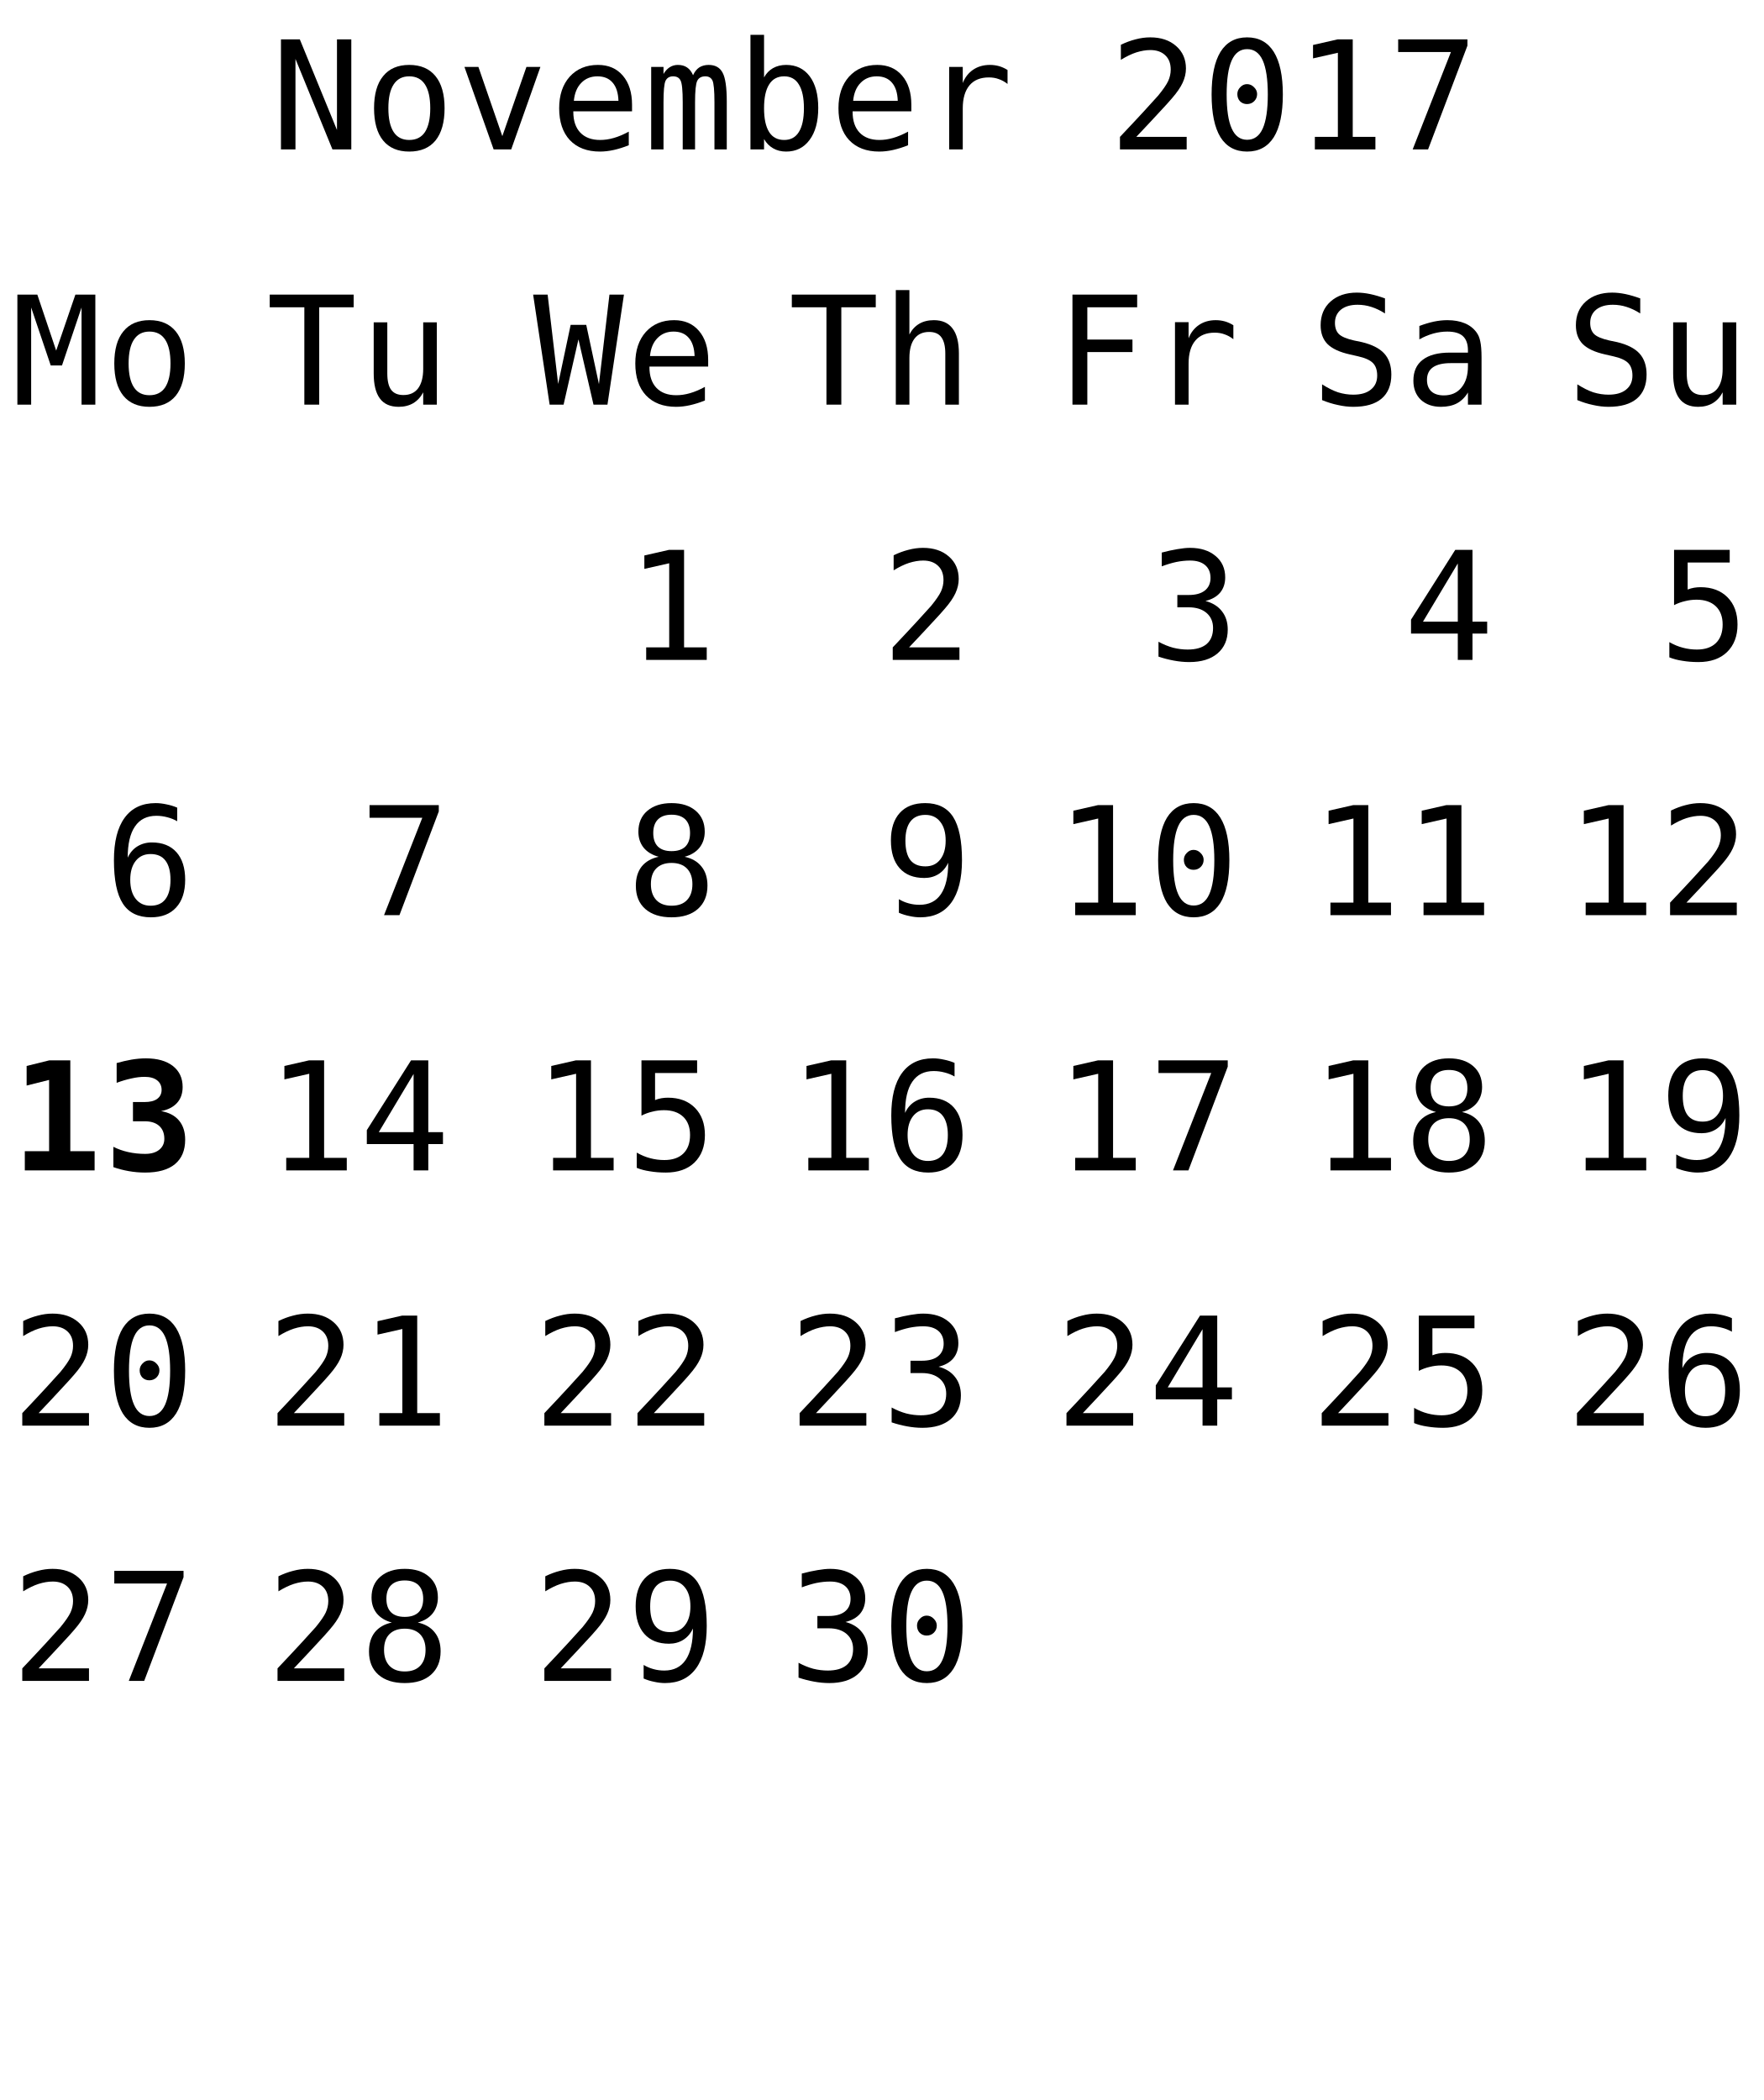
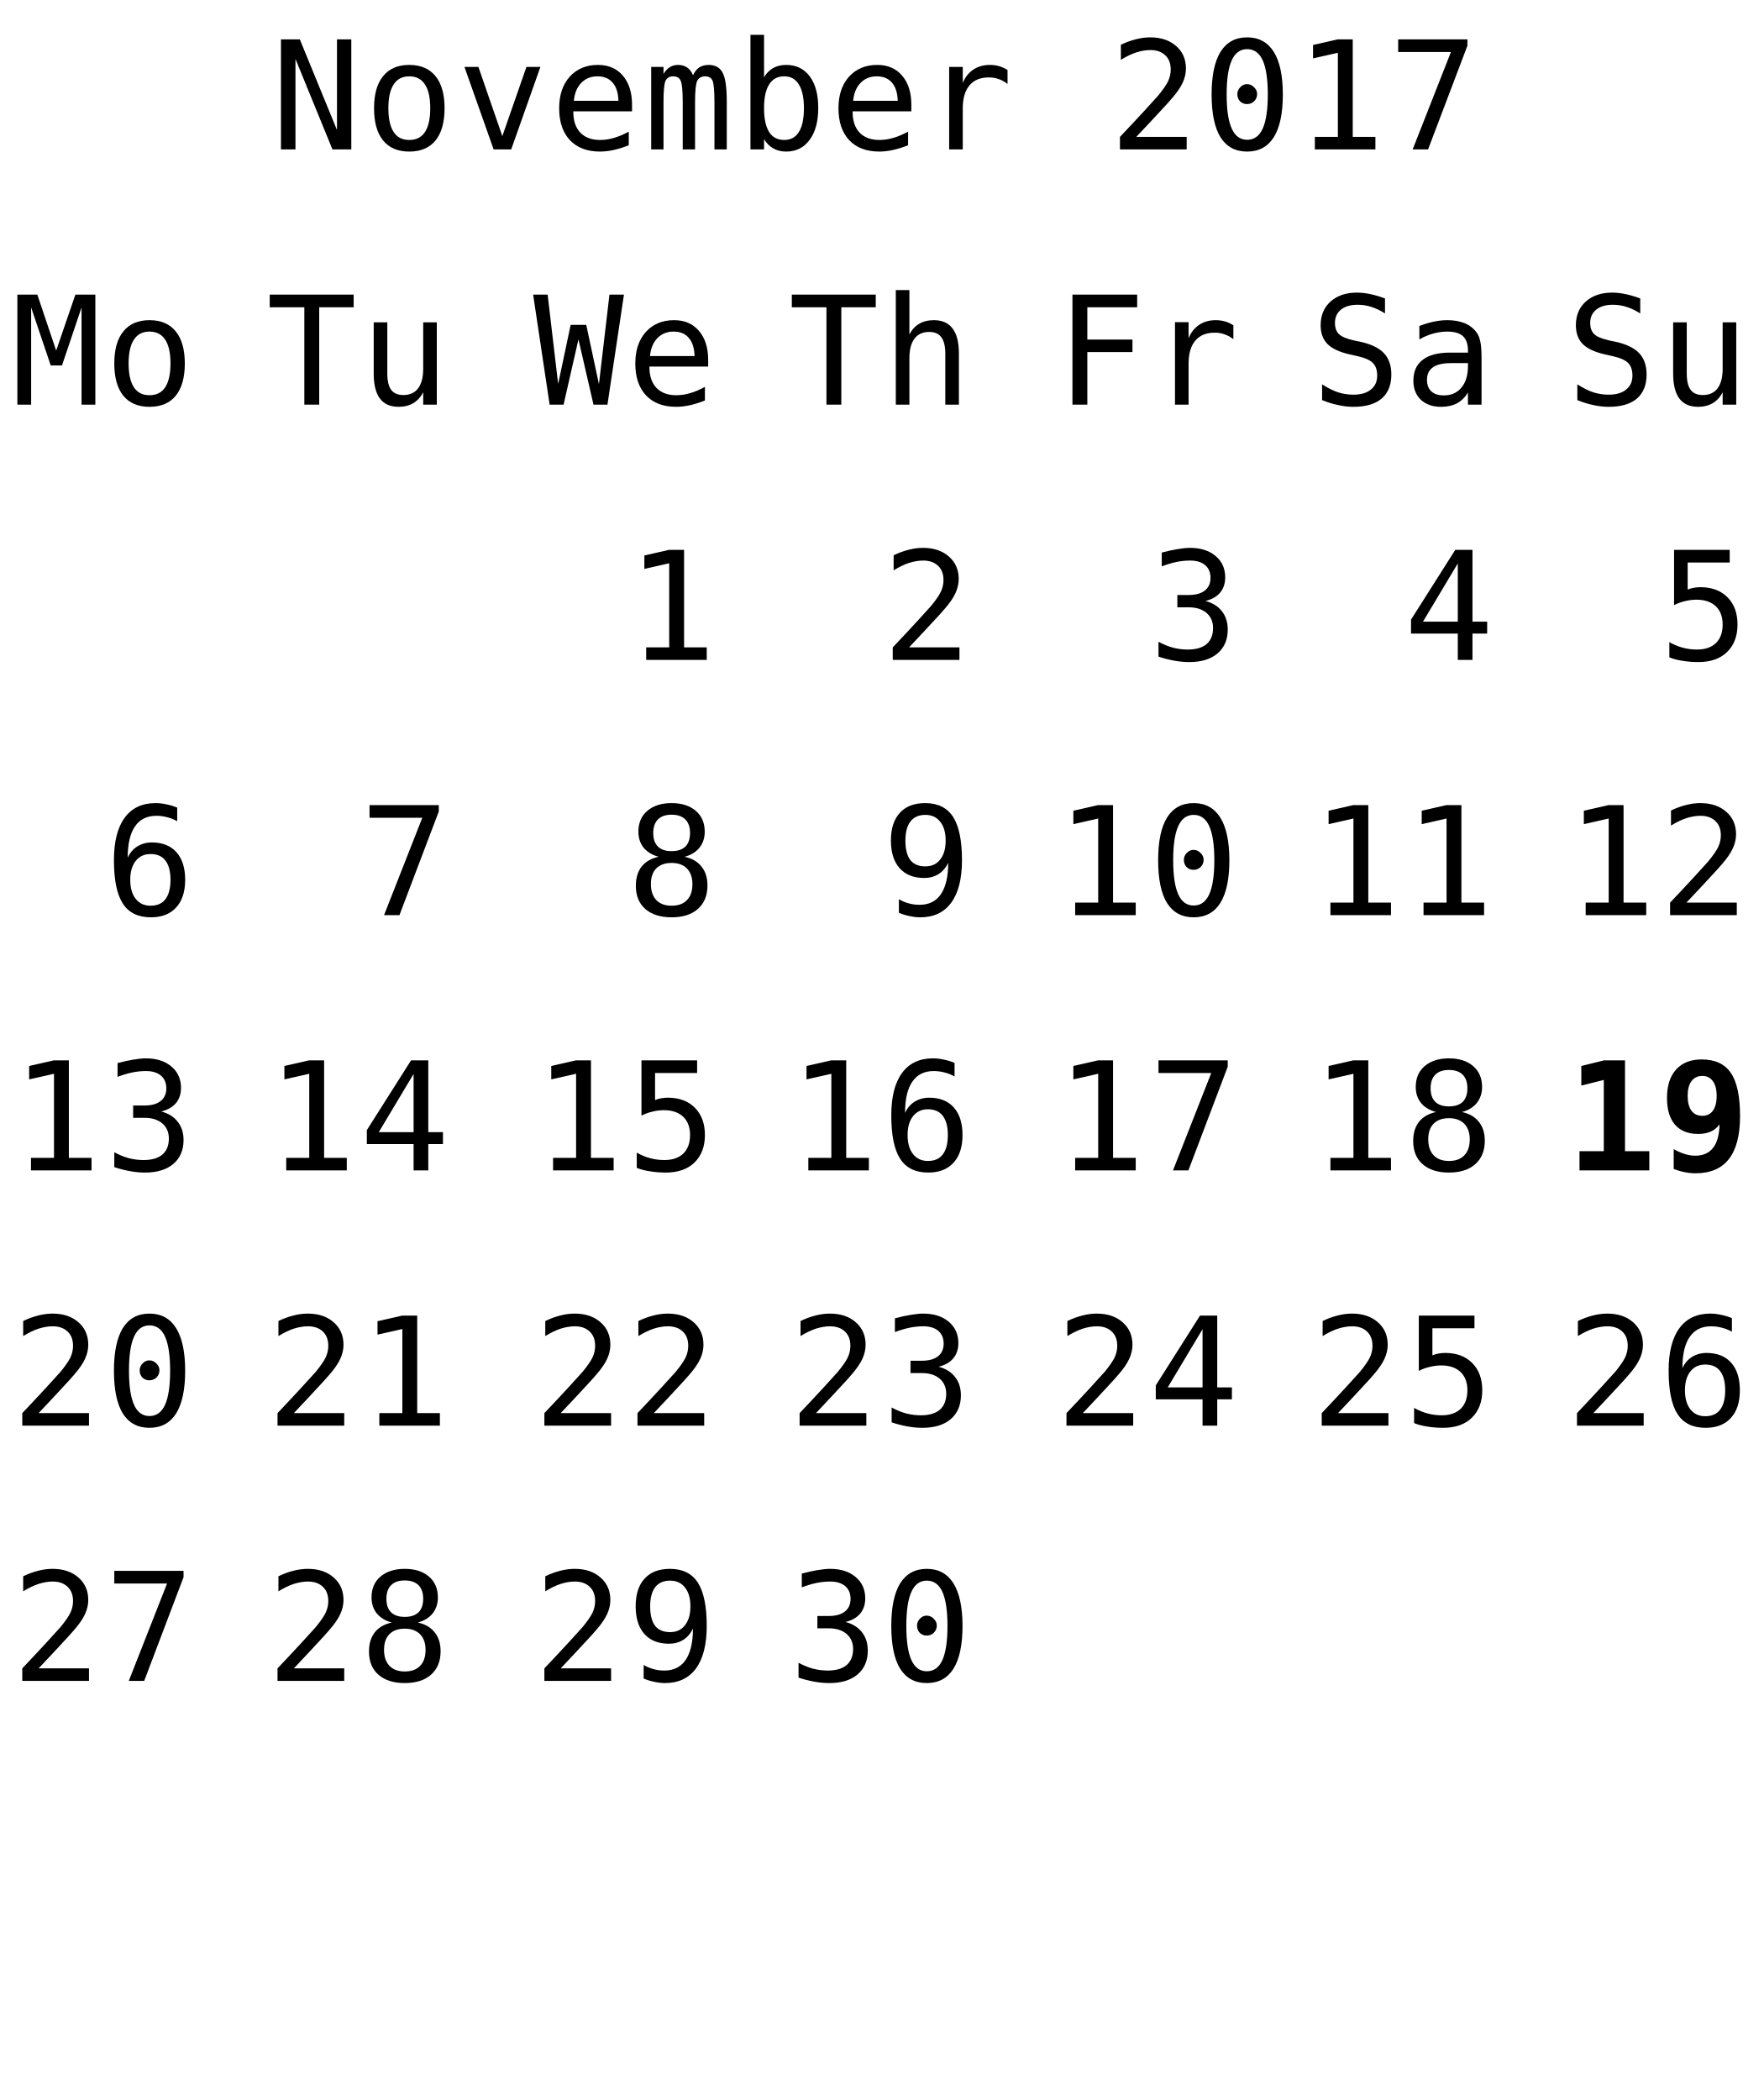
<svg xmlns="http://www.w3.org/2000/svg" xmlns:xlink="http://www.w3.org/1999/xlink" width="152pt" height="181pt" viewBox="0 0 152 181" version="1.1">
  <defs>
    <g>
      <symbol overflow="visible" id="glyph0-0">
        <path style="stroke:none;" d="M 0.656 2.297 L 0.656 -9.172 L 7.156 -9.172 L 7.156 2.297 Z M 1.391 1.578 L 6.438 1.578 L 6.438 -8.438 L 1.391 -8.438 Z M 1.391 1.578 " />
      </symbol>
      <symbol overflow="visible" id="glyph0-1">
        <path style="stroke:none;" d="M 0.875 -9.484 L 2.5 -9.484 L 5.703 -1.672 L 5.703 -9.484 L 6.938 -9.484 L 6.938 0 L 5.312 0 L 2.125 -7.797 L 2.125 0 L 0.875 0 Z M 0.875 -9.484 " />
      </symbol>
      <symbol overflow="visible" id="glyph0-2">
        <path style="stroke:none;" d="M 3.906 -6.297 C 3.312 -6.297 2.863 -6.062 2.562 -5.594 C 2.258 -5.133 2.109 -4.453 2.109 -3.547 C 2.109 -2.648 2.258 -1.969 2.562 -1.5 C 2.863 -1.039 3.312 -0.812 3.906 -0.812 C 4.508 -0.812 4.961 -1.039 5.266 -1.5 C 5.566 -1.969 5.719 -2.648 5.719 -3.547 C 5.719 -4.453 5.566 -5.133 5.266 -5.594 C 4.961 -6.062 4.508 -6.297 3.906 -6.297 Z M 3.906 -7.281 C 4.895 -7.281 5.648 -6.957 6.172 -6.312 C 6.691 -5.676 6.953 -4.754 6.953 -3.547 C 6.953 -2.336 6.691 -1.41 6.172 -0.766 C 5.648 -0.129 4.895 0.188 3.906 0.188 C 2.926 0.188 2.176 -0.129 1.656 -0.766 C 1.133 -1.41 0.875 -2.336 0.875 -3.547 C 0.875 -4.754 1.133 -5.676 1.656 -6.312 C 2.176 -6.957 2.926 -7.281 3.906 -7.281 Z M 3.906 -7.281 " />
      </symbol>
      <symbol overflow="visible" id="glyph0-3">
        <path style="stroke:none;" d="M 0.641 -7.109 L 1.844 -7.109 L 3.906 -1.141 L 5.984 -7.109 L 7.188 -7.109 L 4.672 0 L 3.156 0 Z M 0.641 -7.109 " />
      </symbol>
      <symbol overflow="visible" id="glyph0-4">
        <path style="stroke:none;" d="M 7.062 -3.844 L 7.062 -3.281 L 2 -3.281 L 2 -3.234 C 2 -2.461 2.203 -1.863 2.609 -1.438 C 3.016 -1.02 3.582 -0.812 4.312 -0.812 C 4.688 -0.812 5.078 -0.867 5.484 -0.984 C 5.891 -1.098 6.32 -1.281 6.781 -1.531 L 6.781 -0.359 C 6.344 -0.18 5.914 -0.047 5.5 0.047 C 5.082 0.141 4.68 0.188 4.297 0.188 C 3.191 0.188 2.328 -0.141 1.703 -0.797 C 1.086 -1.461 0.781 -2.379 0.781 -3.547 C 0.781 -4.68 1.082 -5.586 1.688 -6.266 C 2.301 -6.941 3.113 -7.281 4.125 -7.281 C 5.031 -7.281 5.742 -6.973 6.266 -6.359 C 6.797 -5.742 7.062 -4.906 7.062 -3.844 Z M 5.891 -4.188 C 5.867 -4.875 5.703 -5.395 5.391 -5.75 C 5.086 -6.113 4.648 -6.297 4.078 -6.297 C 3.516 -6.297 3.051 -6.109 2.688 -5.734 C 2.32 -5.359 2.109 -4.844 2.047 -4.188 Z M 5.891 -4.188 " />
      </symbol>
      <symbol overflow="visible" id="glyph0-5">
        <path style="stroke:none;" d="M 4.297 -6.391 C 4.43 -6.691 4.609 -6.914 4.828 -7.062 C 5.055 -7.207 5.328 -7.281 5.641 -7.281 C 6.211 -7.281 6.613 -7.055 6.844 -6.609 C 7.082 -6.172 7.203 -5.344 7.203 -4.125 L 7.203 0 L 6.141 0 L 6.141 -4.062 C 6.141 -5.07 6.082 -5.695 5.969 -5.938 C 5.852 -6.176 5.648 -6.297 5.359 -6.297 C 5.016 -6.297 4.781 -6.164 4.656 -5.906 C 4.531 -5.645 4.469 -5.031 4.469 -4.062 L 4.469 0 L 3.406 0 L 3.406 -4.062 C 3.406 -5.082 3.344 -5.707 3.219 -5.938 C 3.102 -6.176 2.891 -6.297 2.578 -6.297 C 2.266 -6.297 2.047 -6.164 1.922 -5.906 C 1.805 -5.645 1.75 -5.031 1.75 -4.062 L 1.75 0 L 0.688 0 L 0.688 -7.109 L 1.75 -7.109 L 1.75 -6.5 C 1.895 -6.75 2.07 -6.941 2.281 -7.078 C 2.488 -7.211 2.723 -7.281 2.984 -7.281 C 3.305 -7.281 3.57 -7.207 3.781 -7.062 C 4 -6.914 4.172 -6.691 4.297 -6.391 Z M 4.297 -6.391 " />
      </symbol>
      <symbol overflow="visible" id="glyph0-6">
        <path style="stroke:none;" d="M 5.828 -3.547 C 5.828 -4.453 5.68 -5.133 5.391 -5.594 C 5.109 -6.062 4.688 -6.297 4.125 -6.297 C 3.551 -6.297 3.117 -6.062 2.828 -5.594 C 2.535 -5.133 2.391 -4.453 2.391 -3.547 C 2.391 -2.648 2.535 -1.969 2.828 -1.5 C 3.117 -1.039 3.551 -0.812 4.125 -0.812 C 4.688 -0.812 5.109 -1.039 5.391 -1.5 C 5.68 -1.957 5.828 -2.641 5.828 -3.547 Z M 2.391 -6.203 C 2.578 -6.547 2.832 -6.812 3.156 -7 C 3.488 -7.188 3.867 -7.281 4.297 -7.281 C 5.16 -7.281 5.836 -6.953 6.328 -6.297 C 6.816 -5.641 7.062 -4.734 7.062 -3.578 C 7.062 -2.398 6.812 -1.477 6.312 -0.812 C 5.82 -0.145 5.148 0.188 4.297 0.188 C 3.867 0.188 3.492 0.094 3.172 -0.094 C 2.848 -0.281 2.586 -0.547 2.391 -0.891 L 2.391 0 L 1.219 0 L 1.219 -9.875 L 2.391 -9.875 Z M 2.391 -6.203 " />
      </symbol>
      <symbol overflow="visible" id="glyph0-7">
        <path style="stroke:none;" d="M 7.328 -5.641 C 7.078 -5.836 6.82 -5.977 6.562 -6.062 C 6.312 -6.156 6.031 -6.203 5.719 -6.203 C 4.988 -6.203 4.43 -5.973 4.047 -5.516 C 3.66 -5.055 3.469 -4.395 3.469 -3.531 L 3.469 0 L 2.297 0 L 2.297 -7.109 L 3.469 -7.109 L 3.469 -5.719 C 3.664 -6.219 3.969 -6.602 4.375 -6.875 C 4.781 -7.145 5.258 -7.281 5.812 -7.281 C 6.094 -7.281 6.359 -7.242 6.609 -7.172 C 6.859 -7.098 7.098 -6.988 7.328 -6.844 Z M 7.328 -5.641 " />
      </symbol>
      <symbol overflow="visible" id="glyph0-8">
        <path style="stroke:none;" d="" />
      </symbol>
      <symbol overflow="visible" id="glyph0-9">
        <path style="stroke:none;" d="M 2.375 -1.078 L 6.719 -1.078 L 6.719 0 L 0.969 0 L 0.969 -1.078 C 1.758 -1.91 2.445 -2.645 3.031 -3.281 C 3.625 -3.926 4.035 -4.379 4.266 -4.641 C 4.691 -5.16 4.977 -5.578 5.125 -5.891 C 5.27 -6.211 5.344 -6.539 5.344 -6.875 C 5.344 -7.406 5.188 -7.816 4.875 -8.109 C 4.562 -8.41 4.133 -8.562 3.594 -8.562 C 3.207 -8.562 2.801 -8.492 2.375 -8.359 C 1.957 -8.223 1.516 -8.008 1.047 -7.719 L 1.047 -9.016 C 1.473 -9.223 1.895 -9.379 2.312 -9.484 C 2.738 -9.598 3.16 -9.656 3.578 -9.656 C 4.504 -9.656 5.25 -9.406 5.812 -8.906 C 6.375 -8.414 6.656 -7.77 6.656 -6.969 C 6.656 -6.562 6.562 -6.156 6.375 -5.75 C 6.188 -5.344 5.879 -4.895 5.453 -4.406 C 5.223 -4.133 4.879 -3.754 4.422 -3.266 C 3.973 -2.773 3.289 -2.047 2.375 -1.078 Z M 2.375 -1.078 " />
      </symbol>
      <symbol overflow="visible" id="glyph0-10">
        <path style="stroke:none;" d="M 3.062 -4.766 C 3.062 -4.992 3.145 -5.191 3.312 -5.359 C 3.477 -5.535 3.672 -5.625 3.891 -5.625 C 4.129 -5.625 4.332 -5.535 4.5 -5.359 C 4.676 -5.191 4.766 -4.992 4.766 -4.766 C 4.766 -4.523 4.68 -4.32 4.516 -4.156 C 4.348 -3.988 4.141 -3.906 3.891 -3.906 C 3.66 -3.906 3.461 -3.984 3.297 -4.141 C 3.141 -4.305 3.062 -4.516 3.062 -4.766 Z M 3.906 -8.641 C 3.312 -8.641 2.867 -8.316 2.578 -7.672 C 2.285 -7.023 2.141 -6.047 2.141 -4.734 C 2.141 -3.422 2.285 -2.441 2.578 -1.797 C 2.867 -1.148 3.312 -0.828 3.906 -0.828 C 4.508 -0.828 4.957 -1.148 5.25 -1.797 C 5.539 -2.441 5.688 -3.422 5.688 -4.734 C 5.688 -6.047 5.539 -7.023 5.25 -7.672 C 4.957 -8.316 4.508 -8.641 3.906 -8.641 Z M 3.906 -9.656 C 4.914 -9.656 5.68 -9.238 6.203 -8.406 C 6.723 -7.57 6.984 -6.348 6.984 -4.734 C 6.984 -3.109 6.723 -1.879 6.203 -1.047 C 5.68 -0.223 4.914 0.188 3.906 0.188 C 2.895 0.188 2.129 -0.223 1.609 -1.047 C 1.098 -1.879 0.844 -3.109 0.844 -4.734 C 0.844 -6.348 1.098 -7.57 1.609 -8.406 C 2.129 -9.238 2.895 -9.656 3.906 -9.656 Z M 3.906 -9.656 " />
      </symbol>
      <symbol overflow="visible" id="glyph0-11">
        <path style="stroke:none;" d="M 1.719 -1.078 L 3.703 -1.078 L 3.703 -8.328 L 1.562 -7.844 L 1.562 -9 L 3.688 -9.484 L 4.984 -9.484 L 4.984 -1.078 L 6.938 -1.078 L 6.938 0 L 1.719 0 Z M 1.719 -1.078 " />
      </symbol>
      <symbol overflow="visible" id="glyph0-12">
        <path style="stroke:none;" d="M 0.875 -9.484 L 6.844 -9.484 L 6.844 -8.938 L 3.453 0 L 2.125 0 L 5.422 -8.391 L 0.875 -8.391 Z M 0.875 -9.484 " />
      </symbol>
      <symbol overflow="visible" id="glyph0-13">
        <path style="stroke:none;" d="M 0 -9.484 L 1.25 -9.484 L 2.156 -1.781 L 3.234 -6.875 L 4.578 -6.875 L 5.672 -1.766 L 6.578 -9.484 L 7.828 -9.484 L 6.406 0 L 5.203 0 L 3.906 -5.625 L 2.625 0 L 1.422 0 Z M 0 -9.484 " />
      </symbol>
      <symbol overflow="visible" id="glyph0-14">
        <path style="stroke:none;" d="M 0.297 -9.484 L 7.531 -9.484 L 7.531 -8.391 L 4.562 -8.391 L 4.562 0 L 3.281 0 L 3.281 -8.391 L 0.297 -8.391 Z M 0.297 -9.484 " />
      </symbol>
      <symbol overflow="visible" id="glyph0-15">
        <path style="stroke:none;" d="M 6.672 -4.406 L 6.672 0 L 5.5 0 L 5.5 -4.406 C 5.5 -5.039 5.383 -5.508 5.156 -5.812 C 4.938 -6.113 4.586 -6.266 4.109 -6.266 C 3.555 -6.266 3.133 -6.07 2.844 -5.688 C 2.551 -5.301 2.406 -4.742 2.406 -4.016 L 2.406 0 L 1.234 0 L 1.234 -9.875 L 2.406 -9.875 L 2.406 -6.047 C 2.613 -6.453 2.895 -6.758 3.25 -6.969 C 3.602 -7.176 4.023 -7.281 4.516 -7.281 C 5.234 -7.281 5.77 -7.039 6.125 -6.562 C 6.488 -6.094 6.672 -5.375 6.672 -4.406 Z M 6.672 -4.406 " />
      </symbol>
      <symbol overflow="visible" id="glyph0-16">
        <path style="stroke:none;" d="M 1.484 -9.484 L 7.062 -9.484 L 7.062 -8.391 L 2.766 -8.391 L 2.766 -5.609 L 6.656 -5.609 L 6.656 -4.531 L 2.766 -4.531 L 2.766 0 L 1.484 0 Z M 1.484 -9.484 " />
      </symbol>
      <symbol overflow="visible" id="glyph0-17">
        <path style="stroke:none;" d="M 4.922 -5.078 C 5.547 -4.91 6.02 -4.613 6.344 -4.188 C 6.676 -3.77 6.844 -3.242 6.844 -2.609 C 6.844 -1.742 6.551 -1.062 5.969 -0.562 C 5.383 -0.062 4.57 0.188 3.531 0.188 C 3.094 0.188 2.648 0.145 2.203 0.062 C 1.754 -0.02 1.312 -0.133 0.875 -0.281 L 0.875 -1.562 C 1.301 -1.332 1.723 -1.16 2.141 -1.047 C 2.566 -0.941 2.984 -0.891 3.391 -0.891 C 4.098 -0.891 4.641 -1.047 5.016 -1.359 C 5.391 -1.68 5.578 -2.145 5.578 -2.75 C 5.578 -3.289 5.391 -3.723 5.016 -4.047 C 4.641 -4.367 4.129 -4.531 3.484 -4.531 L 2.5 -4.531 L 2.5 -5.594 L 3.484 -5.594 C 4.078 -5.594 4.535 -5.719 4.859 -5.969 C 5.191 -6.227 5.359 -6.594 5.359 -7.062 C 5.359 -7.539 5.203 -7.91 4.891 -8.172 C 4.586 -8.43 4.156 -8.562 3.594 -8.562 C 3.207 -8.562 2.812 -8.52 2.406 -8.438 C 2.008 -8.352 1.594 -8.227 1.156 -8.062 L 1.156 -9.25 C 1.664 -9.383 2.117 -9.484 2.516 -9.547 C 2.922 -9.617 3.281 -9.656 3.594 -9.656 C 4.508 -9.656 5.242 -9.422 5.797 -8.953 C 6.348 -8.492 6.625 -7.879 6.625 -7.109 C 6.625 -6.586 6.477 -6.148 6.188 -5.797 C 5.895 -5.453 5.473 -5.211 4.922 -5.078 Z M 4.922 -5.078 " />
      </symbol>
      <symbol overflow="visible" id="glyph0-18">
        <path style="stroke:none;" d="M 6.422 -9.156 L 6.422 -7.859 C 6.035 -8.109 5.645 -8.297 5.25 -8.422 C 4.863 -8.547 4.469 -8.609 4.062 -8.609 C 3.457 -8.609 2.977 -8.469 2.625 -8.188 C 2.281 -7.906 2.109 -7.523 2.109 -7.047 C 2.109 -6.629 2.223 -6.305 2.453 -6.078 C 2.68 -5.859 3.113 -5.676 3.75 -5.531 L 4.422 -5.391 C 5.305 -5.18 5.953 -4.852 6.359 -4.406 C 6.766 -3.957 6.969 -3.352 6.969 -2.594 C 6.969 -1.688 6.688 -0.992 6.125 -0.516 C 5.57 -0.047 4.758 0.188 3.688 0.188 C 3.25 0.188 2.805 0.133 2.359 0.031 C 1.91 -0.062 1.457 -0.203 1 -0.391 L 1 -1.75 C 1.488 -1.438 1.945 -1.207 2.375 -1.062 C 2.812 -0.926 3.25 -0.859 3.688 -0.859 C 4.344 -0.859 4.848 -1.004 5.203 -1.297 C 5.566 -1.586 5.75 -1.988 5.75 -2.5 C 5.75 -2.977 5.625 -3.344 5.375 -3.594 C 5.125 -3.844 4.691 -4.035 4.078 -4.172 L 3.391 -4.328 C 2.516 -4.523 1.875 -4.82 1.469 -5.219 C 1.07 -5.625 0.875 -6.164 0.875 -6.844 C 0.875 -7.695 1.16 -8.379 1.734 -8.891 C 2.305 -9.398 3.062 -9.656 4 -9.656 C 4.363 -9.656 4.742 -9.613 5.141 -9.531 C 5.547 -9.445 5.973 -9.32 6.422 -9.156 Z M 6.422 -9.156 " />
      </symbol>
      <symbol overflow="visible" id="glyph0-19">
        <path style="stroke:none;" d="M 4.453 -3.578 L 4.062 -3.578 C 3.383 -3.578 2.875 -3.457 2.531 -3.219 C 2.188 -2.977 2.016 -2.617 2.016 -2.141 C 2.016 -1.711 2.141 -1.379 2.391 -1.141 C 2.648 -0.91 3.008 -0.797 3.469 -0.797 C 4.113 -0.797 4.617 -1.02 4.984 -1.469 C 5.359 -1.914 5.547 -2.531 5.547 -3.312 L 5.547 -3.578 Z M 6.719 -4.062 L 6.719 0 L 5.547 0 L 5.547 -1.047 C 5.297 -0.629 4.977 -0.316 4.594 -0.109 C 4.219 0.086 3.758 0.188 3.219 0.188 C 2.5 0.188 1.922 -0.016 1.484 -0.422 C 1.055 -0.836 0.844 -1.383 0.844 -2.062 C 0.844 -2.852 1.109 -3.453 1.641 -3.859 C 2.172 -4.273 2.953 -4.484 3.984 -4.484 L 5.547 -4.484 L 5.547 -4.672 C 5.547 -5.234 5.398 -5.645 5.109 -5.906 C 4.828 -6.164 4.379 -6.297 3.766 -6.297 C 3.359 -6.297 2.953 -6.238 2.547 -6.125 C 2.141 -6.008 1.742 -5.844 1.359 -5.625 L 1.359 -6.781 C 1.797 -6.945 2.211 -7.07 2.609 -7.156 C 3.004 -7.238 3.391 -7.281 3.766 -7.281 C 4.348 -7.281 4.848 -7.191 5.266 -7.016 C 5.68 -6.848 6.02 -6.586 6.281 -6.234 C 6.438 -6.023 6.547 -5.766 6.609 -5.453 C 6.68 -5.141 6.719 -4.676 6.719 -4.062 Z M 6.719 -4.062 " />
      </symbol>
      <symbol overflow="visible" id="glyph0-20">
        <path style="stroke:none;" d="M 4.672 -8.312 L 1.672 -3.297 L 4.672 -3.297 Z M 4.453 -9.484 L 5.938 -9.484 L 5.938 -3.297 L 7.203 -3.297 L 7.203 -2.266 L 5.938 -2.266 L 5.938 0 L 4.672 0 L 4.672 -2.266 L 0.641 -2.266 L 0.641 -3.469 Z M 4.453 -9.484 " />
      </symbol>
      <symbol overflow="visible" id="glyph0-21">
        <path style="stroke:none;" d="M 1.234 -2.688 L 1.234 -7.094 L 2.406 -7.094 L 2.406 -2.688 C 2.406 -2.051 2.516 -1.582 2.734 -1.281 C 2.961 -0.977 3.316 -0.828 3.797 -0.828 C 4.348 -0.828 4.77 -1.02 5.062 -1.406 C 5.352 -1.801 5.5 -2.359 5.5 -3.078 L 5.5 -7.094 L 6.672 -7.094 L 6.672 0 L 5.5 0 L 5.5 -1.062 C 5.289 -0.656 5.004 -0.344 4.641 -0.125 C 4.285 0.082 3.867 0.188 3.391 0.188 C 2.66 0.188 2.117 -0.051 1.766 -0.531 C 1.41 -1.008 1.234 -1.727 1.234 -2.688 Z M 1.234 -2.688 " />
      </symbol>
      <symbol overflow="visible" id="glyph0-22">
        <path style="stroke:none;" d="M 1.312 -9.484 L 6.109 -9.484 L 6.109 -8.391 L 2.484 -8.391 L 2.484 -6.062 C 2.66 -6.133 2.844 -6.188 3.031 -6.219 C 3.219 -6.25 3.406 -6.266 3.594 -6.266 C 4.57 -6.266 5.348 -5.973 5.922 -5.391 C 6.492 -4.816 6.781 -4.035 6.781 -3.047 C 6.781 -2.047 6.477 -1.254 5.875 -0.672 C 5.281 -0.098 4.457 0.188 3.406 0.188 C 2.906 0.188 2.445 0.148 2.031 0.078 C 1.613 0.016 1.238 -0.082 0.906 -0.219 L 0.906 -1.531 C 1.289 -1.312 1.68 -1.148 2.078 -1.047 C 2.473 -0.941 2.875 -0.891 3.281 -0.891 C 3.988 -0.891 4.535 -1.078 4.922 -1.453 C 5.305 -1.828 5.5 -2.359 5.5 -3.047 C 5.5 -3.723 5.301 -4.25 4.906 -4.625 C 4.508 -5 3.957 -5.188 3.25 -5.188 C 2.906 -5.188 2.57 -5.145 2.25 -5.062 C 1.926 -4.988 1.613 -4.875 1.312 -4.719 Z M 1.312 -9.484 " />
      </symbol>
      <symbol overflow="visible" id="glyph0-23">
        <path style="stroke:none;" d="M 0.547 -9.484 L 2.266 -9.484 L 3.891 -4.656 L 5.547 -9.484 L 7.266 -9.484 L 7.266 0 L 6.078 0 L 6.078 -8.375 L 4.391 -3.375 L 3.422 -3.375 L 1.734 -8.375 L 1.734 0 L 0.547 0 Z M 0.547 -9.484 " />
      </symbol>
      <symbol overflow="visible" id="glyph0-24">
        <path style="stroke:none;" d="M 6.297 -9.266 L 6.297 -8.094 C 6.023 -8.25 5.738 -8.363 5.438 -8.438 C 5.133 -8.52 4.82 -8.562 4.5 -8.562 C 3.688 -8.562 3.07 -8.254 2.656 -7.641 C 2.238 -7.035 2.031 -6.141 2.031 -4.953 C 2.227 -5.379 2.504 -5.703 2.859 -5.922 C 3.223 -6.148 3.641 -6.266 4.109 -6.266 C 5.023 -6.266 5.734 -5.984 6.234 -5.422 C 6.734 -4.859 6.984 -4.066 6.984 -3.047 C 6.984 -2.016 6.723 -1.219 6.203 -0.656 C 5.691 -0.094 4.969 0.188 4.031 0.188 C 2.926 0.188 2.117 -0.207 1.609 -1 C 1.098 -1.789 0.844 -3.035 0.844 -4.734 C 0.844 -6.328 1.148 -7.547 1.766 -8.391 C 2.379 -9.234 3.27 -9.656 4.438 -9.656 C 4.75 -9.656 5.062 -9.617 5.375 -9.547 C 5.695 -9.484 6.004 -9.391 6.297 -9.266 Z M 4 -5.266 C 3.457 -5.266 3.031 -5.066 2.719 -4.672 C 2.406 -4.273 2.25 -3.734 2.25 -3.047 C 2.25 -2.348 2.406 -1.801 2.719 -1.406 C 3.031 -1.008 3.457 -0.812 4 -0.812 C 4.57 -0.812 5 -1 5.281 -1.375 C 5.57 -1.75 5.719 -2.305 5.719 -3.047 C 5.719 -3.773 5.57 -4.328 5.281 -4.703 C 5 -5.078 4.57 -5.266 4 -5.266 Z M 4 -5.266 " />
      </symbol>
      <symbol overflow="visible" id="glyph0-25">
        <path style="stroke:none;" d="M 3.906 -4.5 C 3.332 -4.5 2.891 -4.336 2.578 -4.016 C 2.273 -3.703 2.125 -3.254 2.125 -2.672 C 2.125 -2.086 2.281 -1.629 2.594 -1.297 C 2.906 -0.973 3.344 -0.812 3.906 -0.812 C 4.488 -0.812 4.93 -0.973 5.234 -1.297 C 5.547 -1.617 5.703 -2.078 5.703 -2.672 C 5.703 -3.242 5.547 -3.691 5.234 -4.016 C 4.922 -4.336 4.477 -4.5 3.906 -4.5 Z M 2.797 -5.031 C 2.242 -5.176 1.812 -5.438 1.5 -5.812 C 1.195 -6.195 1.047 -6.656 1.047 -7.188 C 1.047 -7.945 1.301 -8.547 1.812 -8.984 C 2.332 -9.43 3.031 -9.656 3.906 -9.656 C 4.789 -9.656 5.488 -9.43 6 -8.984 C 6.508 -8.547 6.766 -7.945 6.766 -7.188 C 6.766 -6.656 6.613 -6.195 6.312 -5.812 C 6.008 -5.438 5.582 -5.176 5.031 -5.031 C 5.664 -4.895 6.148 -4.613 6.484 -4.188 C 6.828 -3.77 7 -3.223 7 -2.547 C 7 -1.691 6.723 -1.02 6.172 -0.531 C 5.629 -0.051 4.875 0.188 3.906 0.188 C 2.945 0.188 2.191 -0.051 1.641 -0.531 C 1.098 -1.008 0.828 -1.676 0.828 -2.531 C 0.828 -3.207 0.992 -3.758 1.328 -4.188 C 1.672 -4.613 2.16 -4.895 2.797 -5.031 Z M 2.328 -7.078 C 2.328 -6.566 2.461 -6.176 2.734 -5.906 C 3.004 -5.645 3.395 -5.516 3.906 -5.516 C 4.426 -5.516 4.82 -5.645 5.094 -5.906 C 5.363 -6.176 5.5 -6.566 5.5 -7.078 C 5.5 -7.586 5.363 -7.977 5.094 -8.25 C 4.82 -8.52 4.426 -8.656 3.906 -8.656 C 3.395 -8.656 3.004 -8.52 2.734 -8.25 C 2.461 -7.977 2.328 -7.586 2.328 -7.078 Z M 2.328 -7.078 " />
      </symbol>
      <symbol overflow="visible" id="glyph0-26">
        <path style="stroke:none;" d="M 3.781 -4.203 C 4.332 -4.203 4.758 -4.398 5.062 -4.797 C 5.375 -5.191 5.531 -5.734 5.531 -6.422 C 5.531 -7.117 5.375 -7.66 5.062 -8.047 C 4.758 -8.441 4.332 -8.641 3.781 -8.641 C 3.219 -8.641 2.789 -8.453 2.5 -8.078 C 2.207 -7.703 2.062 -7.148 2.062 -6.422 C 2.062 -5.68 2.203 -5.125 2.484 -4.75 C 2.773 -4.383 3.207 -4.203 3.781 -4.203 Z M 1.5 -0.203 L 1.5 -1.375 C 1.758 -1.219 2.039 -1.098 2.344 -1.016 C 2.645 -0.93 2.957 -0.891 3.281 -0.891 C 4.094 -0.891 4.707 -1.195 5.125 -1.812 C 5.539 -2.426 5.75 -3.328 5.75 -4.516 C 5.551 -4.086 5.27 -3.758 4.906 -3.531 C 4.551 -3.312 4.145 -3.203 3.688 -3.203 C 2.77 -3.203 2.062 -3.484 1.562 -4.047 C 1.062 -4.609 0.812 -5.406 0.812 -6.438 C 0.812 -7.457 1.066 -8.25 1.578 -8.812 C 2.086 -9.375 2.816 -9.656 3.766 -9.656 C 4.859 -9.656 5.66 -9.258 6.172 -8.469 C 6.68 -7.676 6.938 -6.43 6.938 -4.734 C 6.938 -3.141 6.629 -1.922 6.016 -1.078 C 5.398 -0.234 4.508 0.188 3.344 0.188 C 3.031 0.188 2.719 0.148 2.406 0.078 C 2.094 0.016 1.789 -0.078 1.5 -0.203 Z M 1.5 -0.203 " />
      </symbol>
      <symbol overflow="visible" id="glyph1-0">
        <path style="stroke:none;" d="M 0.656 2.297 L 0.656 -9.172 L 7.156 -9.172 L 7.156 2.297 Z M 1.391 1.578 L 6.438 1.578 L 6.438 -8.438 L 1.391 -8.438 Z M 1.391 1.578 " />
      </symbol>
      <symbol overflow="visible" id="glyph1-1">
        <path style="stroke:none;" d="M 1.188 -1.656 L 3.281 -1.656 L 3.281 -7.797 L 1.344 -7.312 L 1.344 -9 L 3.297 -9.484 L 5.109 -9.484 L 5.109 -1.656 L 7.203 -1.656 L 7.203 0 L 1.188 0 Z M 1.188 -1.656 " />
      </symbol>
      <symbol overflow="visible" id="glyph1-2">
-         <path style="stroke:none;" d="M 3.484 -4.234 L 2.484 -4.234 L 2.484 -5.891 L 3.484 -5.891 C 3.953 -5.891 4.312 -5.977 4.562 -6.156 C 4.82 -6.344 4.953 -6.602 4.953 -6.938 C 4.953 -7.289 4.82 -7.566 4.562 -7.766 C 4.312 -7.961 3.953 -8.062 3.484 -8.062 C 3.129 -8.062 2.75 -8.016 2.344 -7.922 C 1.938 -7.836 1.516 -7.711 1.078 -7.547 L 1.078 -9.25 C 1.516 -9.375 1.941 -9.473 2.359 -9.547 C 2.785 -9.617 3.195 -9.656 3.594 -9.656 C 4.582 -9.656 5.359 -9.438 5.922 -9 C 6.484 -8.562 6.766 -7.957 6.766 -7.188 C 6.766 -6.625 6.602 -6.164 6.281 -5.812 C 5.957 -5.457 5.5 -5.223 4.906 -5.109 C 5.582 -4.992 6.098 -4.723 6.453 -4.297 C 6.805 -3.879 6.984 -3.328 6.984 -2.641 C 6.984 -1.723 6.688 -1.02 6.094 -0.531 C 5.508 -0.051 4.656 0.188 3.531 0.188 C 3.051 0.188 2.578 0.145 2.109 0.062 C 1.648 -0.02 1.211 -0.133 0.797 -0.281 L 0.797 -2.031 C 1.191 -1.832 1.617 -1.68 2.078 -1.578 C 2.547 -1.473 3.031 -1.422 3.531 -1.422 C 4.039 -1.422 4.441 -1.535 4.734 -1.766 C 5.035 -2.004 5.188 -2.32 5.188 -2.719 C 5.188 -3.207 5.035 -3.582 4.734 -3.844 C 4.441 -4.102 4.023 -4.234 3.484 -4.234 Z M 3.484 -4.234 " />
+         <path style="stroke:none;" d="M 1.281 -0.125 L 1.281 -1.828 C 1.625 -1.641 1.945 -1.5 2.25 -1.406 C 2.551 -1.312 2.848 -1.266 3.141 -1.266 C 3.805 -1.266 4.316 -1.488 4.672 -1.938 C 5.023 -2.383 5.211 -3.062 5.234 -3.969 C 5.035 -3.688 4.781 -3.477 4.469 -3.344 C 4.164 -3.207 3.801 -3.141 3.375 -3.141 C 2.52 -3.141 1.859 -3.406 1.391 -3.938 C 0.93 -4.477 0.703 -5.242 0.703 -6.234 C 0.703 -7.297 0.961 -8.113 1.484 -8.688 C 2.004 -9.27 2.738 -9.562 3.688 -9.562 C 4.844 -9.562 5.68 -9.176 6.203 -8.406 C 6.734 -7.633 7 -6.391 7 -4.672 C 7 -3.023 6.676 -1.789 6.031 -0.969 C 5.395 -0.156 4.438 0.25 3.156 0.25 C 2.863 0.25 2.555 0.219 2.234 0.156 C 1.922 0.094 1.602 0 1.281 -0.125 Z M 3.75 -4.703 C 4.145 -4.703 4.445 -4.848 4.656 -5.141 C 4.875 -5.441 4.984 -5.867 4.984 -6.422 C 4.984 -6.973 4.875 -7.395 4.656 -7.688 C 4.445 -7.988 4.145 -8.141 3.75 -8.141 C 3.344 -8.141 3.031 -7.988 2.812 -7.688 C 2.594 -7.395 2.484 -6.973 2.484 -6.422 C 2.484 -5.867 2.594 -5.441 2.812 -5.141 C 3.031 -4.848 3.344 -4.703 3.75 -4.703 Z M 3.75 -4.703 " />
      </symbol>
    </g>
  </defs>
  <g id="surface2">
    <g style="fill:rgb(0%,0%,0%);fill-opacity:1;">
      <use xlink:href="#glyph0-1" x="23.341" y="12.876" />
      <use xlink:href="#glyph0-2" x="31.365" y="12.876" />
      <use xlink:href="#glyph0-3" x="39.39" y="12.876" />
      <use xlink:href="#glyph0-4" x="47.414" y="12.876" />
      <use xlink:href="#glyph0-5" x="55.438" y="12.876" />
      <use xlink:href="#glyph0-6" x="63.463" y="12.876" />
      <use xlink:href="#glyph0-4" x="71.487" y="12.876" />
      <use xlink:href="#glyph0-7" x="79.512" y="12.876" />
      <use xlink:href="#glyph0-8" x="87.536" y="12.876" />
      <use xlink:href="#glyph0-9" x="95.561" y="12.876" />
      <use xlink:href="#glyph0-10" x="103.585" y="12.876" />
      <use xlink:href="#glyph0-11" x="111.609" y="12.876" />
      <use xlink:href="#glyph0-12" x="119.634" y="12.876" />
    </g>
    <g style="fill:rgb(0%,0%,0%);fill-opacity:1;">
      <use xlink:href="#glyph0-13" x="45.951" y="34.876" />
      <use xlink:href="#glyph0-4" x="53.976" y="34.876" />
    </g>
    <g style="fill:rgb(0%,0%,0%);fill-opacity:1;">
      <use xlink:href="#glyph0-8" x="45.951" y="56.876" />
      <use xlink:href="#glyph0-11" x="53.976" y="56.876" />
    </g>
    <g style="fill:rgb(0%,0%,0%);fill-opacity:1;">
      <use xlink:href="#glyph0-14" x="67.951" y="34.876" />
      <use xlink:href="#glyph0-15" x="75.976" y="34.876" />
    </g>
    <g style="fill:rgb(0%,0%,0%);fill-opacity:1;">
      <use xlink:href="#glyph0-8" x="67.951" y="56.876" />
      <use xlink:href="#glyph0-9" x="75.976" y="56.876" />
    </g>
    <g style="fill:rgb(0%,0%,0%);fill-opacity:1;">
      <use xlink:href="#glyph0-16" x="90.951" y="34.876" />
      <use xlink:href="#glyph0-7" x="98.976" y="34.876" />
    </g>
    <g style="fill:rgb(0%,0%,0%);fill-opacity:1;">
      <use xlink:href="#glyph0-8" x="90.951" y="56.876" />
      <use xlink:href="#glyph0-17" x="98.976" y="56.876" />
    </g>
    <g style="fill:rgb(0%,0%,0%);fill-opacity:1;">
      <use xlink:href="#glyph0-18" x="112.951" y="34.876" />
      <use xlink:href="#glyph0-19" x="120.976" y="34.876" />
    </g>
    <g style="fill:rgb(0%,0%,0%);fill-opacity:1;">
      <use xlink:href="#glyph0-8" x="112.951" y="56.876" />
      <use xlink:href="#glyph0-20" x="120.976" y="56.876" />
    </g>
    <g style="fill:rgb(0%,0%,0%);fill-opacity:1;">
      <use xlink:href="#glyph0-18" x="134.951" y="34.876" />
      <use xlink:href="#glyph0-21" x="142.976" y="34.876" />
    </g>
    <g style="fill:rgb(0%,0%,0%);fill-opacity:1;">
      <use xlink:href="#glyph0-8" x="134.951" y="56.876" />
      <use xlink:href="#glyph0-22" x="142.976" y="56.876" />
    </g>
    <g style="fill:rgb(0%,0%,0%);fill-opacity:1;">
      <use xlink:href="#glyph0-23" x="0.951" y="34.876" />
      <use xlink:href="#glyph0-2" x="8.976" y="34.876" />
    </g>
    <g style="fill:rgb(0%,0%,0%);fill-opacity:1;">
      <use xlink:href="#glyph0-8" x="0.951" y="78.876" />
      <use xlink:href="#glyph0-24" x="8.976" y="78.876" />
    </g>
    <g style="fill:rgb(0%,0%,0%);fill-opacity:1;">
      <use xlink:href="#glyph0-14" x="22.951" y="34.876" />
      <use xlink:href="#glyph0-21" x="30.976" y="34.876" />
    </g>
    <g style="fill:rgb(0%,0%,0%);fill-opacity:1;">
      <use xlink:href="#glyph0-8" x="22.951" y="78.876" />
      <use xlink:href="#glyph0-12" x="30.976" y="78.876" />
    </g>
    <g style="fill:rgb(0%,0%,0%);fill-opacity:1;">
      <use xlink:href="#glyph0-8" x="45.951" y="78.876" />
      <use xlink:href="#glyph0-25" x="53.976" y="78.876" />
    </g>
    <g style="fill:rgb(0%,0%,0%);fill-opacity:1;">
      <use xlink:href="#glyph0-8" x="67.951" y="78.876" />
      <use xlink:href="#glyph0-26" x="75.976" y="78.876" />
    </g>
    <g style="fill:rgb(0%,0%,0%);fill-opacity:1;">
      <use xlink:href="#glyph0-11" x="90.951" y="78.876" />
      <use xlink:href="#glyph0-10" x="98.976" y="78.876" />
    </g>
    <g style="fill:rgb(0%,0%,0%);fill-opacity:1;">
      <use xlink:href="#glyph0-11" x="112.951" y="78.876" />
      <use xlink:href="#glyph0-11" x="120.976" y="78.876" />
    </g>
    <g style="fill:rgb(0%,0%,0%);fill-opacity:1;">
      <use xlink:href="#glyph0-11" x="134.951" y="78.876" />
      <use xlink:href="#glyph0-9" x="142.976" y="78.876" />
    </g>
    <g style="fill:rgb(0%,0%,0%);fill-opacity:1;">
-       <use xlink:href="#glyph1-1" x="0.951" y="100.876" />
-       <use xlink:href="#glyph1-2" x="8.976" y="100.876" />
+       <use xlink:href="#glyph0-11" x="0.951" y="100.876" />
+       <use xlink:href="#glyph0-17" x="8.976" y="100.876" />
    </g>
    <g style="fill:rgb(0%,0%,0%);fill-opacity:1;">
      <use xlink:href="#glyph0-11" x="22.951" y="100.876" />
      <use xlink:href="#glyph0-20" x="30.976" y="100.876" />
    </g>
    <g style="fill:rgb(0%,0%,0%);fill-opacity:1;">
      <use xlink:href="#glyph0-11" x="45.951" y="100.876" />
      <use xlink:href="#glyph0-22" x="53.976" y="100.876" />
    </g>
    <g style="fill:rgb(0%,0%,0%);fill-opacity:1;">
      <use xlink:href="#glyph0-11" x="67.951" y="100.876" />
      <use xlink:href="#glyph0-24" x="75.976" y="100.876" />
    </g>
    <g style="fill:rgb(0%,0%,0%);fill-opacity:1;">
      <use xlink:href="#glyph0-11" x="90.951" y="100.876" />
      <use xlink:href="#glyph0-12" x="98.976" y="100.876" />
    </g>
    <g style="fill:rgb(0%,0%,0%);fill-opacity:1;">
      <use xlink:href="#glyph0-11" x="112.951" y="100.876" />
      <use xlink:href="#glyph0-25" x="120.976" y="100.876" />
    </g>
    <g style="fill:rgb(0%,0%,0%);fill-opacity:1;">
-       <use xlink:href="#glyph0-11" x="134.951" y="100.876" />
-       <use xlink:href="#glyph0-26" x="142.976" y="100.876" />
+       <use xlink:href="#glyph1-1" x="134.951" y="100.876" />
+       <use xlink:href="#glyph1-2" x="142.976" y="100.876" />
    </g>
    <g style="fill:rgb(0%,0%,0%);fill-opacity:1;">
      <use xlink:href="#glyph0-9" x="0.951" y="122.876" />
      <use xlink:href="#glyph0-10" x="8.976" y="122.876" />
    </g>
    <g style="fill:rgb(0%,0%,0%);fill-opacity:1;">
      <use xlink:href="#glyph0-9" x="22.951" y="122.876" />
      <use xlink:href="#glyph0-11" x="30.976" y="122.876" />
    </g>
    <g style="fill:rgb(0%,0%,0%);fill-opacity:1;">
      <use xlink:href="#glyph0-9" x="45.951" y="122.876" />
      <use xlink:href="#glyph0-9" x="53.976" y="122.876" />
    </g>
    <g style="fill:rgb(0%,0%,0%);fill-opacity:1;">
      <use xlink:href="#glyph0-9" x="67.951" y="122.876" />
      <use xlink:href="#glyph0-17" x="75.976" y="122.876" />
    </g>
    <g style="fill:rgb(0%,0%,0%);fill-opacity:1;">
      <use xlink:href="#glyph0-9" x="90.951" y="122.876" />
      <use xlink:href="#glyph0-20" x="98.976" y="122.876" />
    </g>
    <g style="fill:rgb(0%,0%,0%);fill-opacity:1;">
      <use xlink:href="#glyph0-9" x="112.951" y="122.876" />
      <use xlink:href="#glyph0-22" x="120.976" y="122.876" />
    </g>
    <g style="fill:rgb(0%,0%,0%);fill-opacity:1;">
      <use xlink:href="#glyph0-9" x="134.951" y="122.876" />
      <use xlink:href="#glyph0-24" x="142.976" y="122.876" />
    </g>
    <g style="fill:rgb(0%,0%,0%);fill-opacity:1;">
      <use xlink:href="#glyph0-9" x="0.951" y="144.876" />
      <use xlink:href="#glyph0-12" x="8.976" y="144.876" />
    </g>
    <g style="fill:rgb(0%,0%,0%);fill-opacity:1;">
      <use xlink:href="#glyph0-9" x="22.951" y="144.876" />
      <use xlink:href="#glyph0-25" x="30.976" y="144.876" />
    </g>
    <g style="fill:rgb(0%,0%,0%);fill-opacity:1;">
      <use xlink:href="#glyph0-9" x="45.951" y="144.876" />
      <use xlink:href="#glyph0-26" x="53.976" y="144.876" />
    </g>
    <g style="fill:rgb(0%,0%,0%);fill-opacity:1;">
      <use xlink:href="#glyph0-17" x="67.951" y="144.876" />
      <use xlink:href="#glyph0-10" x="75.976" y="144.876" />
    </g>
  </g>
</svg>
